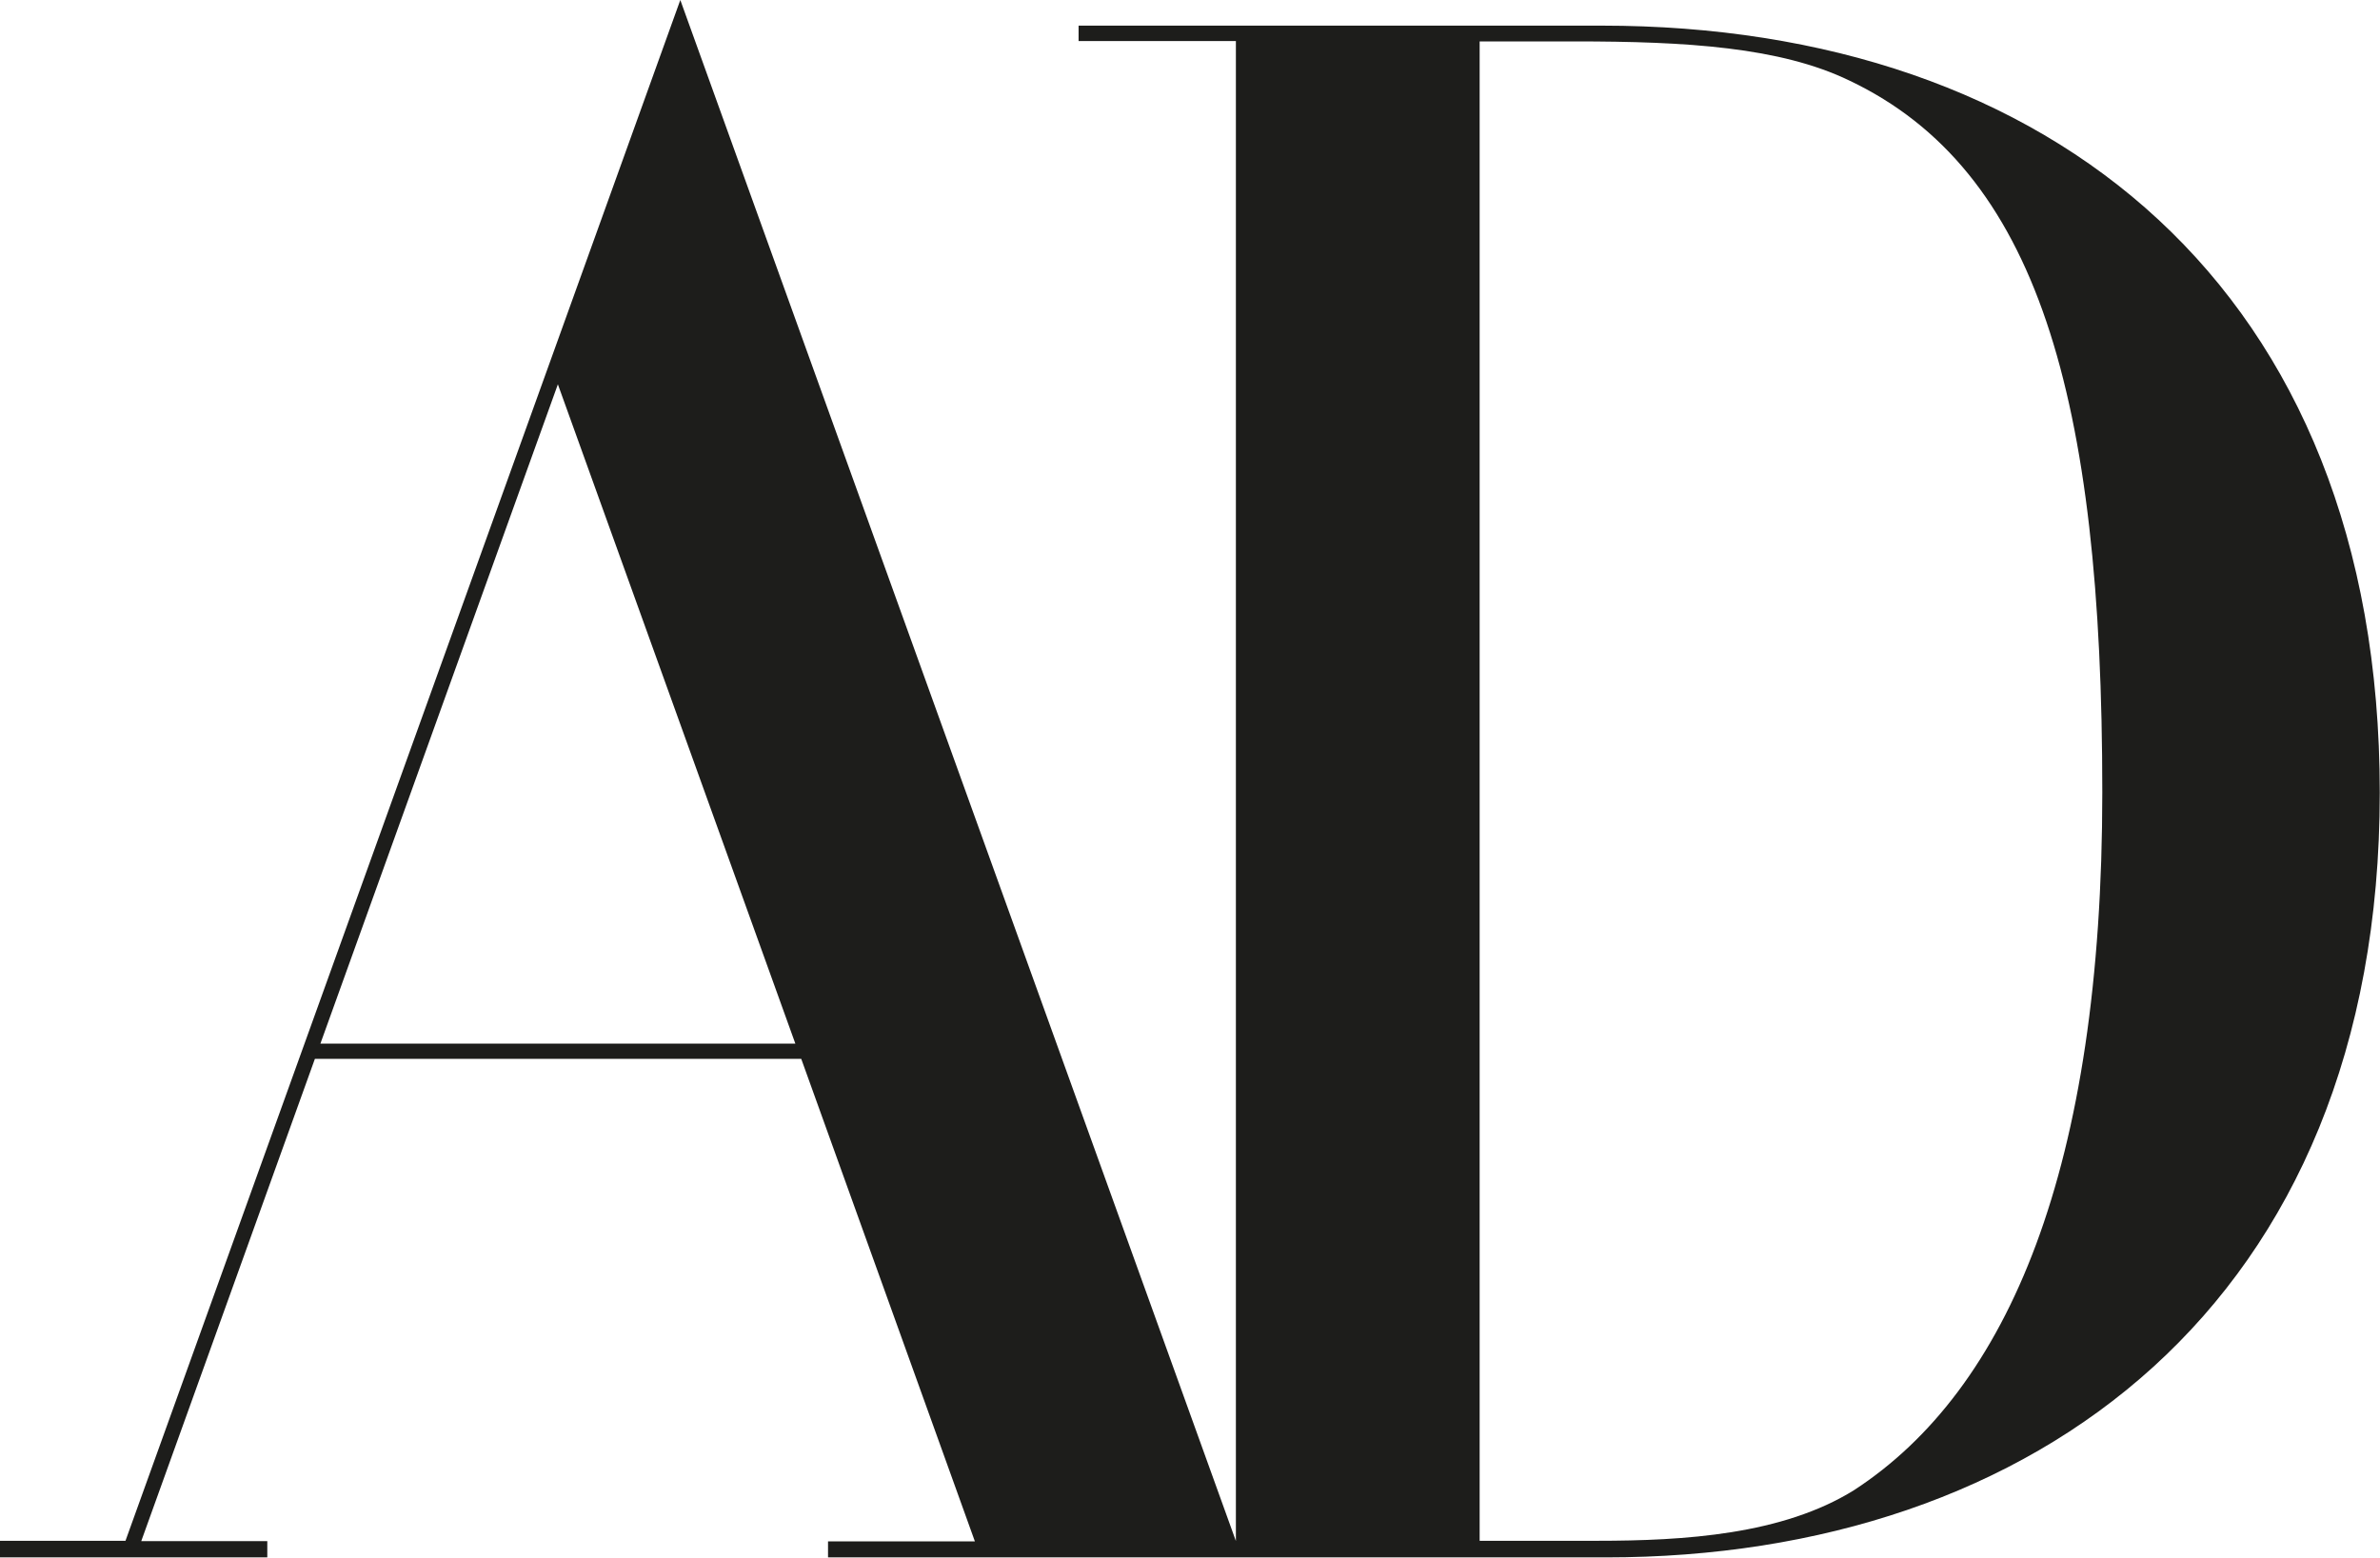
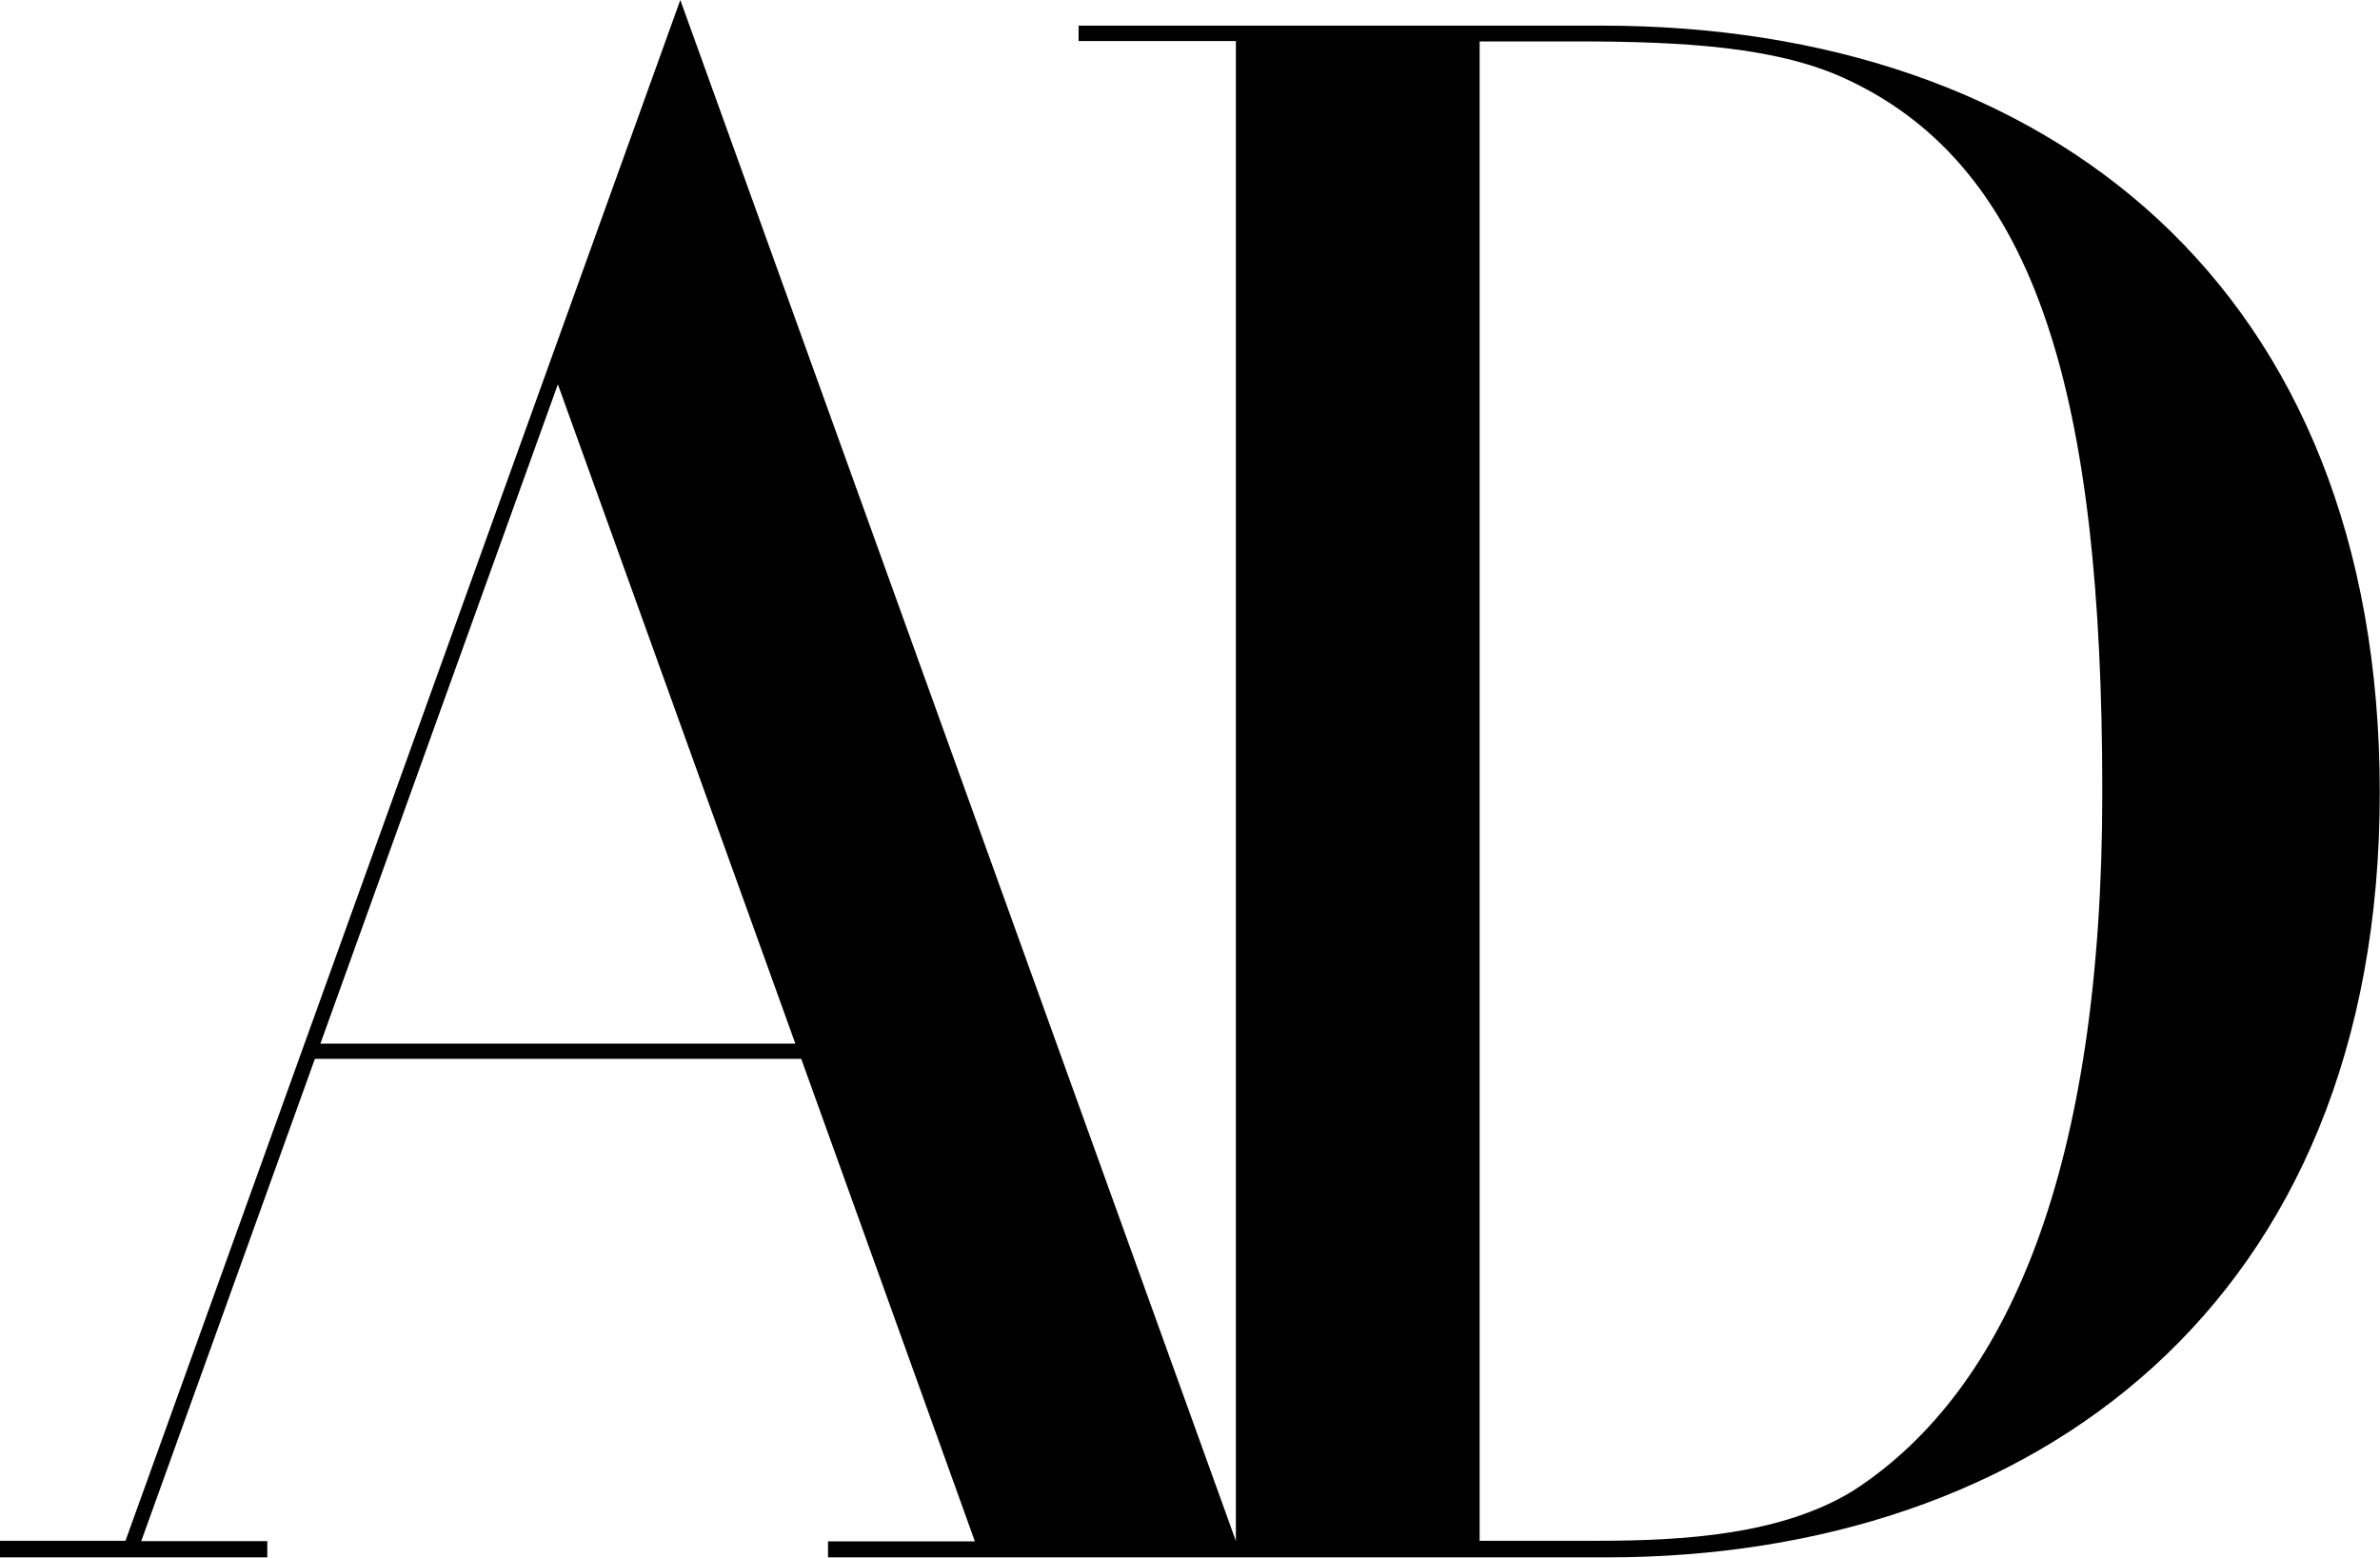
- <svg xmlns="http://www.w3.org/2000/svg" width="110" height="72" viewBox="0 0 110 72" fill="none">
-   <path d="M0 72H12.354V71.249H6.528L14.554 48.951H37.032L45.057 71.258H38.27V72H57.394L31.443 0L5.8 71.232H0V72ZM14.808 48.249L25.784 17.767L36.76 48.249H14.808ZM57.139 72H74.235C93.991 72 109.989 60.304 109.989 36.645C109.989 13.294 94.702 1.185 74.033 1.185H49.851V1.897H57.121C57.121 2.23 57.121 71.982 57.121 71.982L57.139 72ZM68.387 71.232C68.387 70.924 68.387 2.744 68.387 1.914H72.777C77.944 1.914 82.282 2.178 85.482 3.727C94.166 7.859 97.165 18.338 97.165 36.628C97.165 53.987 92.832 64.238 85.698 68.887C82.387 70.951 77.839 71.232 73.818 71.232H68.387Z" fill="#1D1D1B" />
+ <svg xmlns="http://www.w3.org/2000/svg" viewBox="0 0 110 72" fill="none">
+   <path d="M0 72H12.354V71.249H6.528L14.554 48.951H37.032L45.057 71.258H38.27V72H57.394L31.443 0L5.8 71.232H0V72ZM14.808 48.249L25.784 17.767L36.76 48.249H14.808ZM57.139 72H74.235C93.991 72 109.989 60.304 109.989 36.645C109.989 13.294 94.702 1.185 74.033 1.185H49.851V1.897H57.121C57.121 2.23 57.121 71.982 57.121 71.982L57.139 72ZM68.387 71.232C68.387 70.924 68.387 2.744 68.387 1.914H72.777C77.944 1.914 82.282 2.178 85.482 3.727C94.166 7.859 97.165 18.338 97.165 36.628C97.165 53.987 92.832 64.238 85.698 68.887C82.387 70.951 77.839 71.232 73.818 71.232H68.387Z" fill="currentColor" />
</svg>
